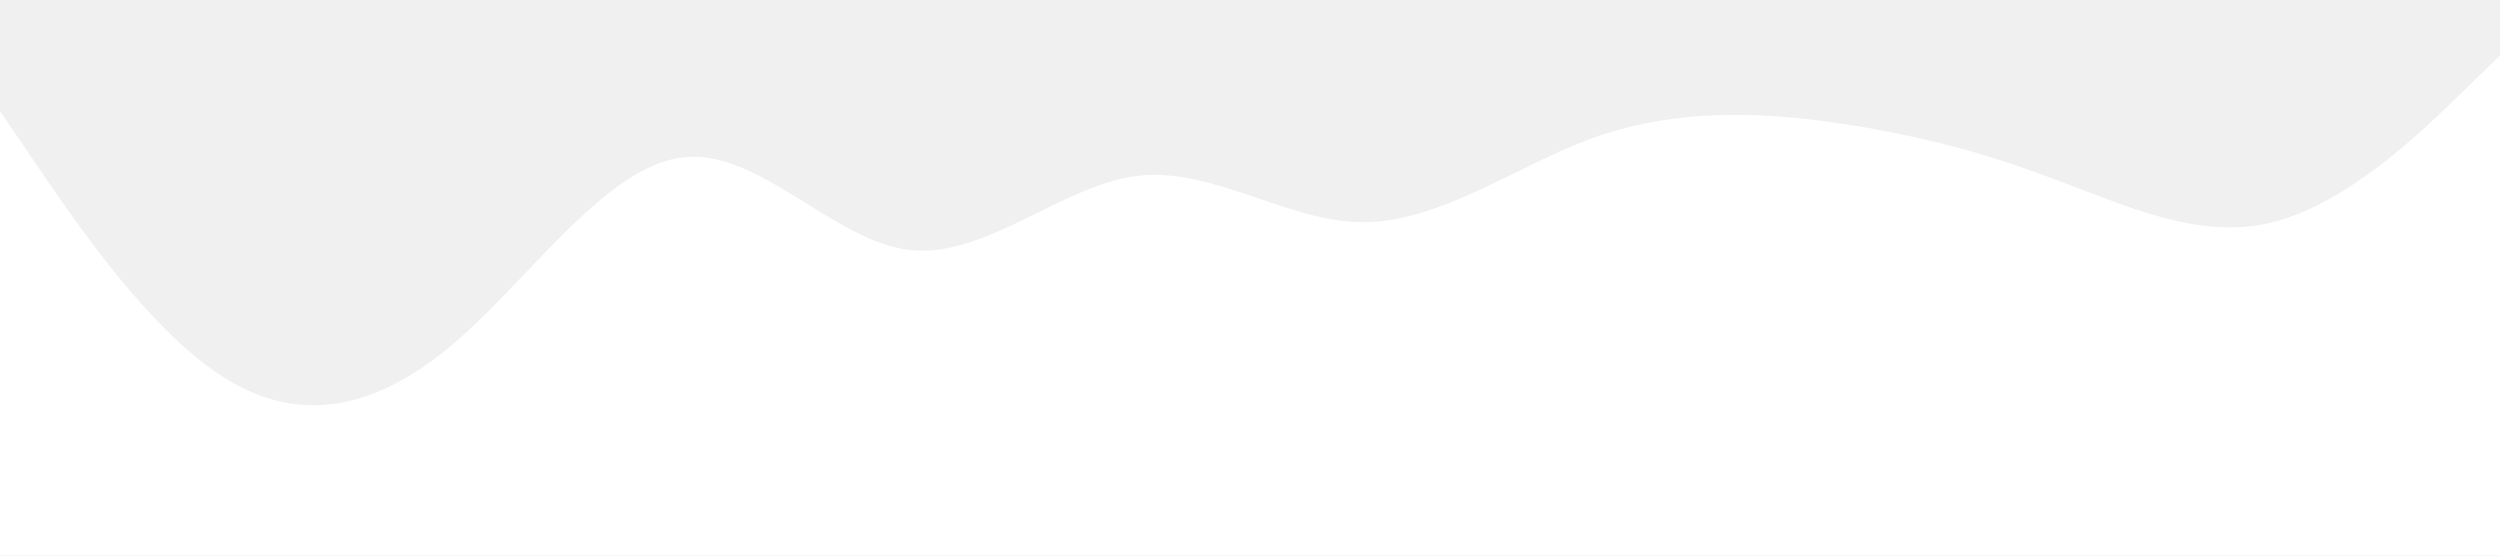
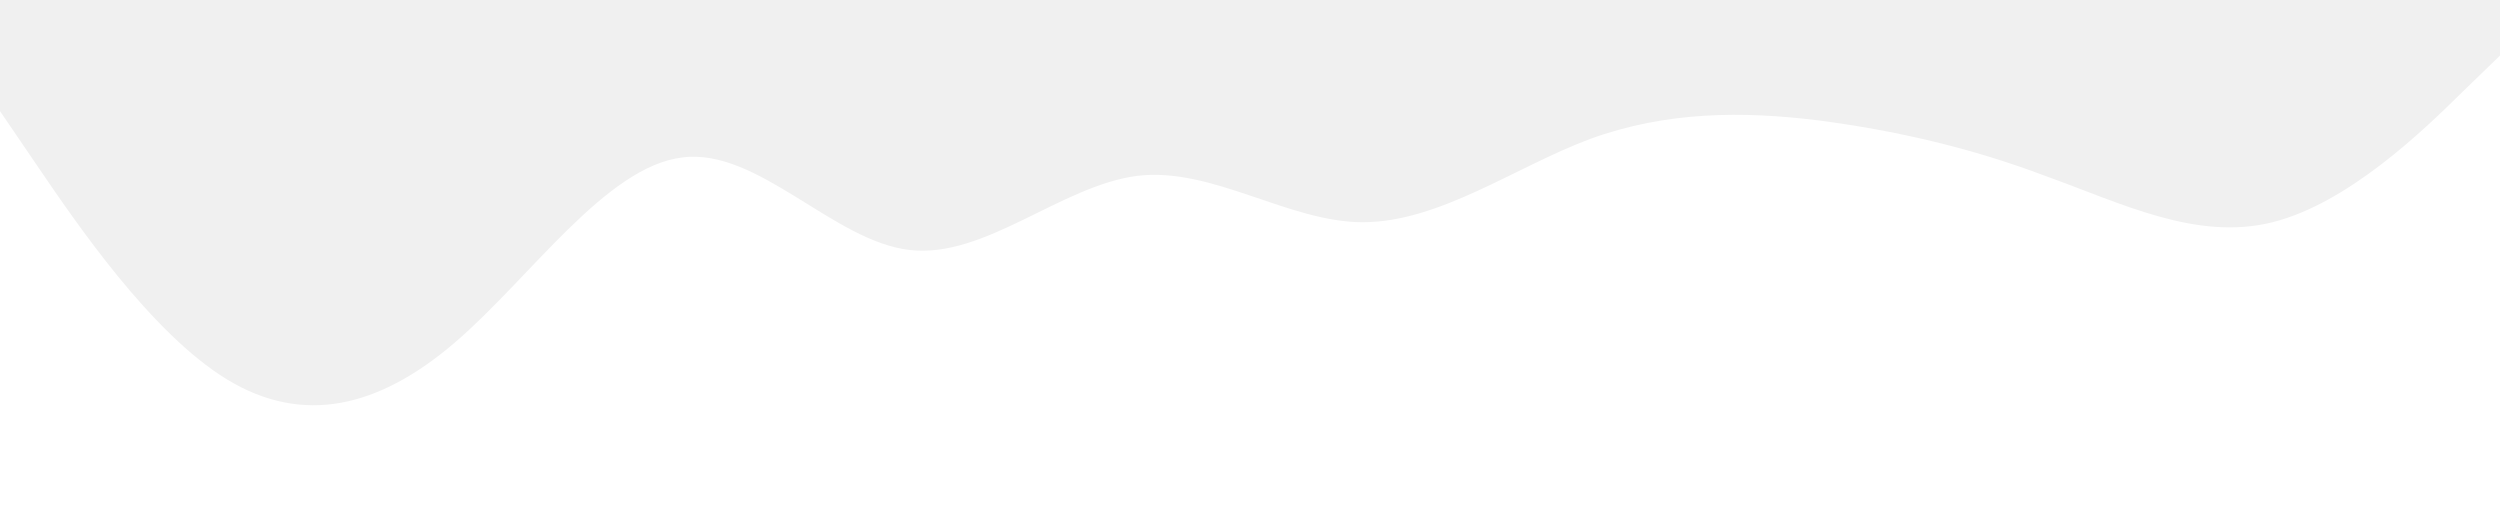
- <svg xmlns="http://www.w3.org/2000/svg" viewBox="0 0 1440 320">
+ <svg xmlns="http://www.w3.org/2000/svg" viewBox="0 0 1440 300">
  <path fill="#ffffff" fill-opacity="1" d="M0,64L21.8,96C43.6,128,87,192,131,218.7C174.5,245,218,235,262,197.3C305.5,160,349,96,393,90.7C436.4,85,480,139,524,144C567.3,149,611,107,655,101.3C698.2,96,742,128,785,128C829.1,128,873,96,916,80C960,64,1004,64,1047,69.3C1090.9,75,1135,85,1178,101.3C1221.8,117,1265,139,1309,128C1352.7,117,1396,75,1418,53.3L1440,32L1440,320L1418.2,320C1396.4,320,1353,320,1309,320C1265.5,320,1222,320,1178,320C1134.5,320,1091,320,1047,320C1003.6,320,960,320,916,320C872.7,320,829,320,785,320C741.8,320,698,320,655,320C610.9,320,567,320,524,320C480,320,436,320,393,320C349.1,320,305,320,262,320C218.2,320,175,320,131,320C87.3,320,44,320,22,320L0,320Z" />
</svg>
